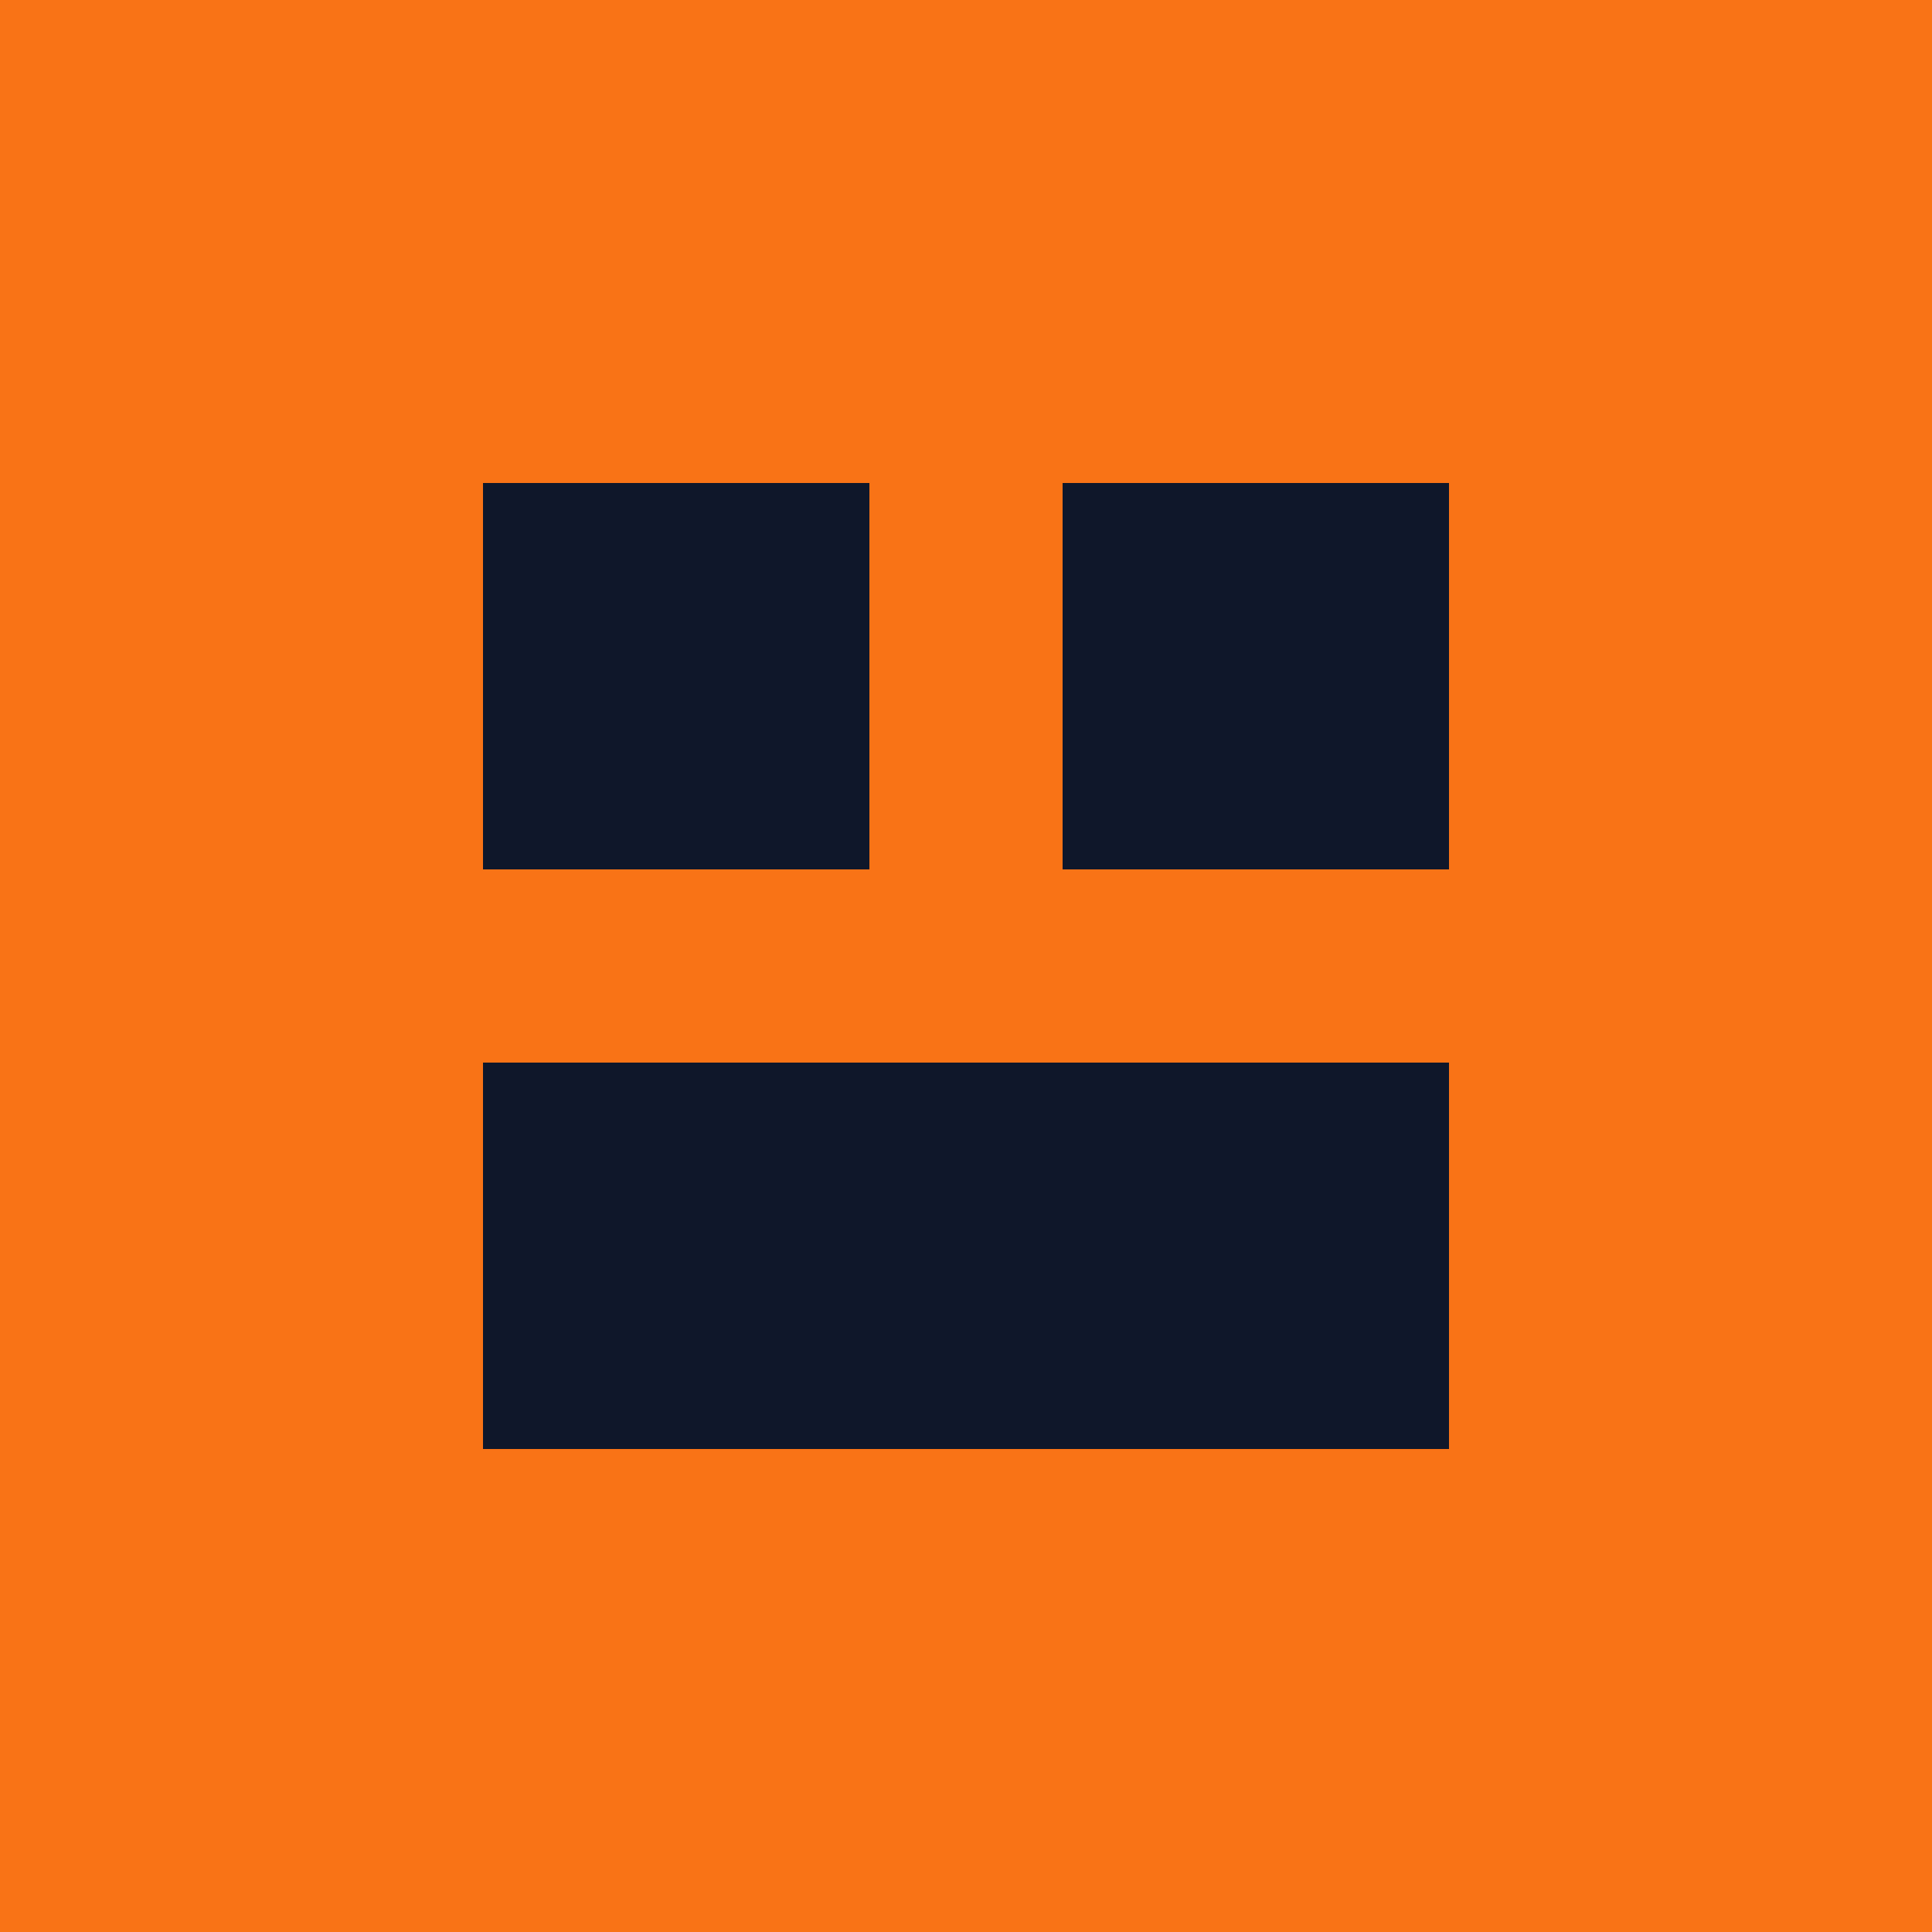
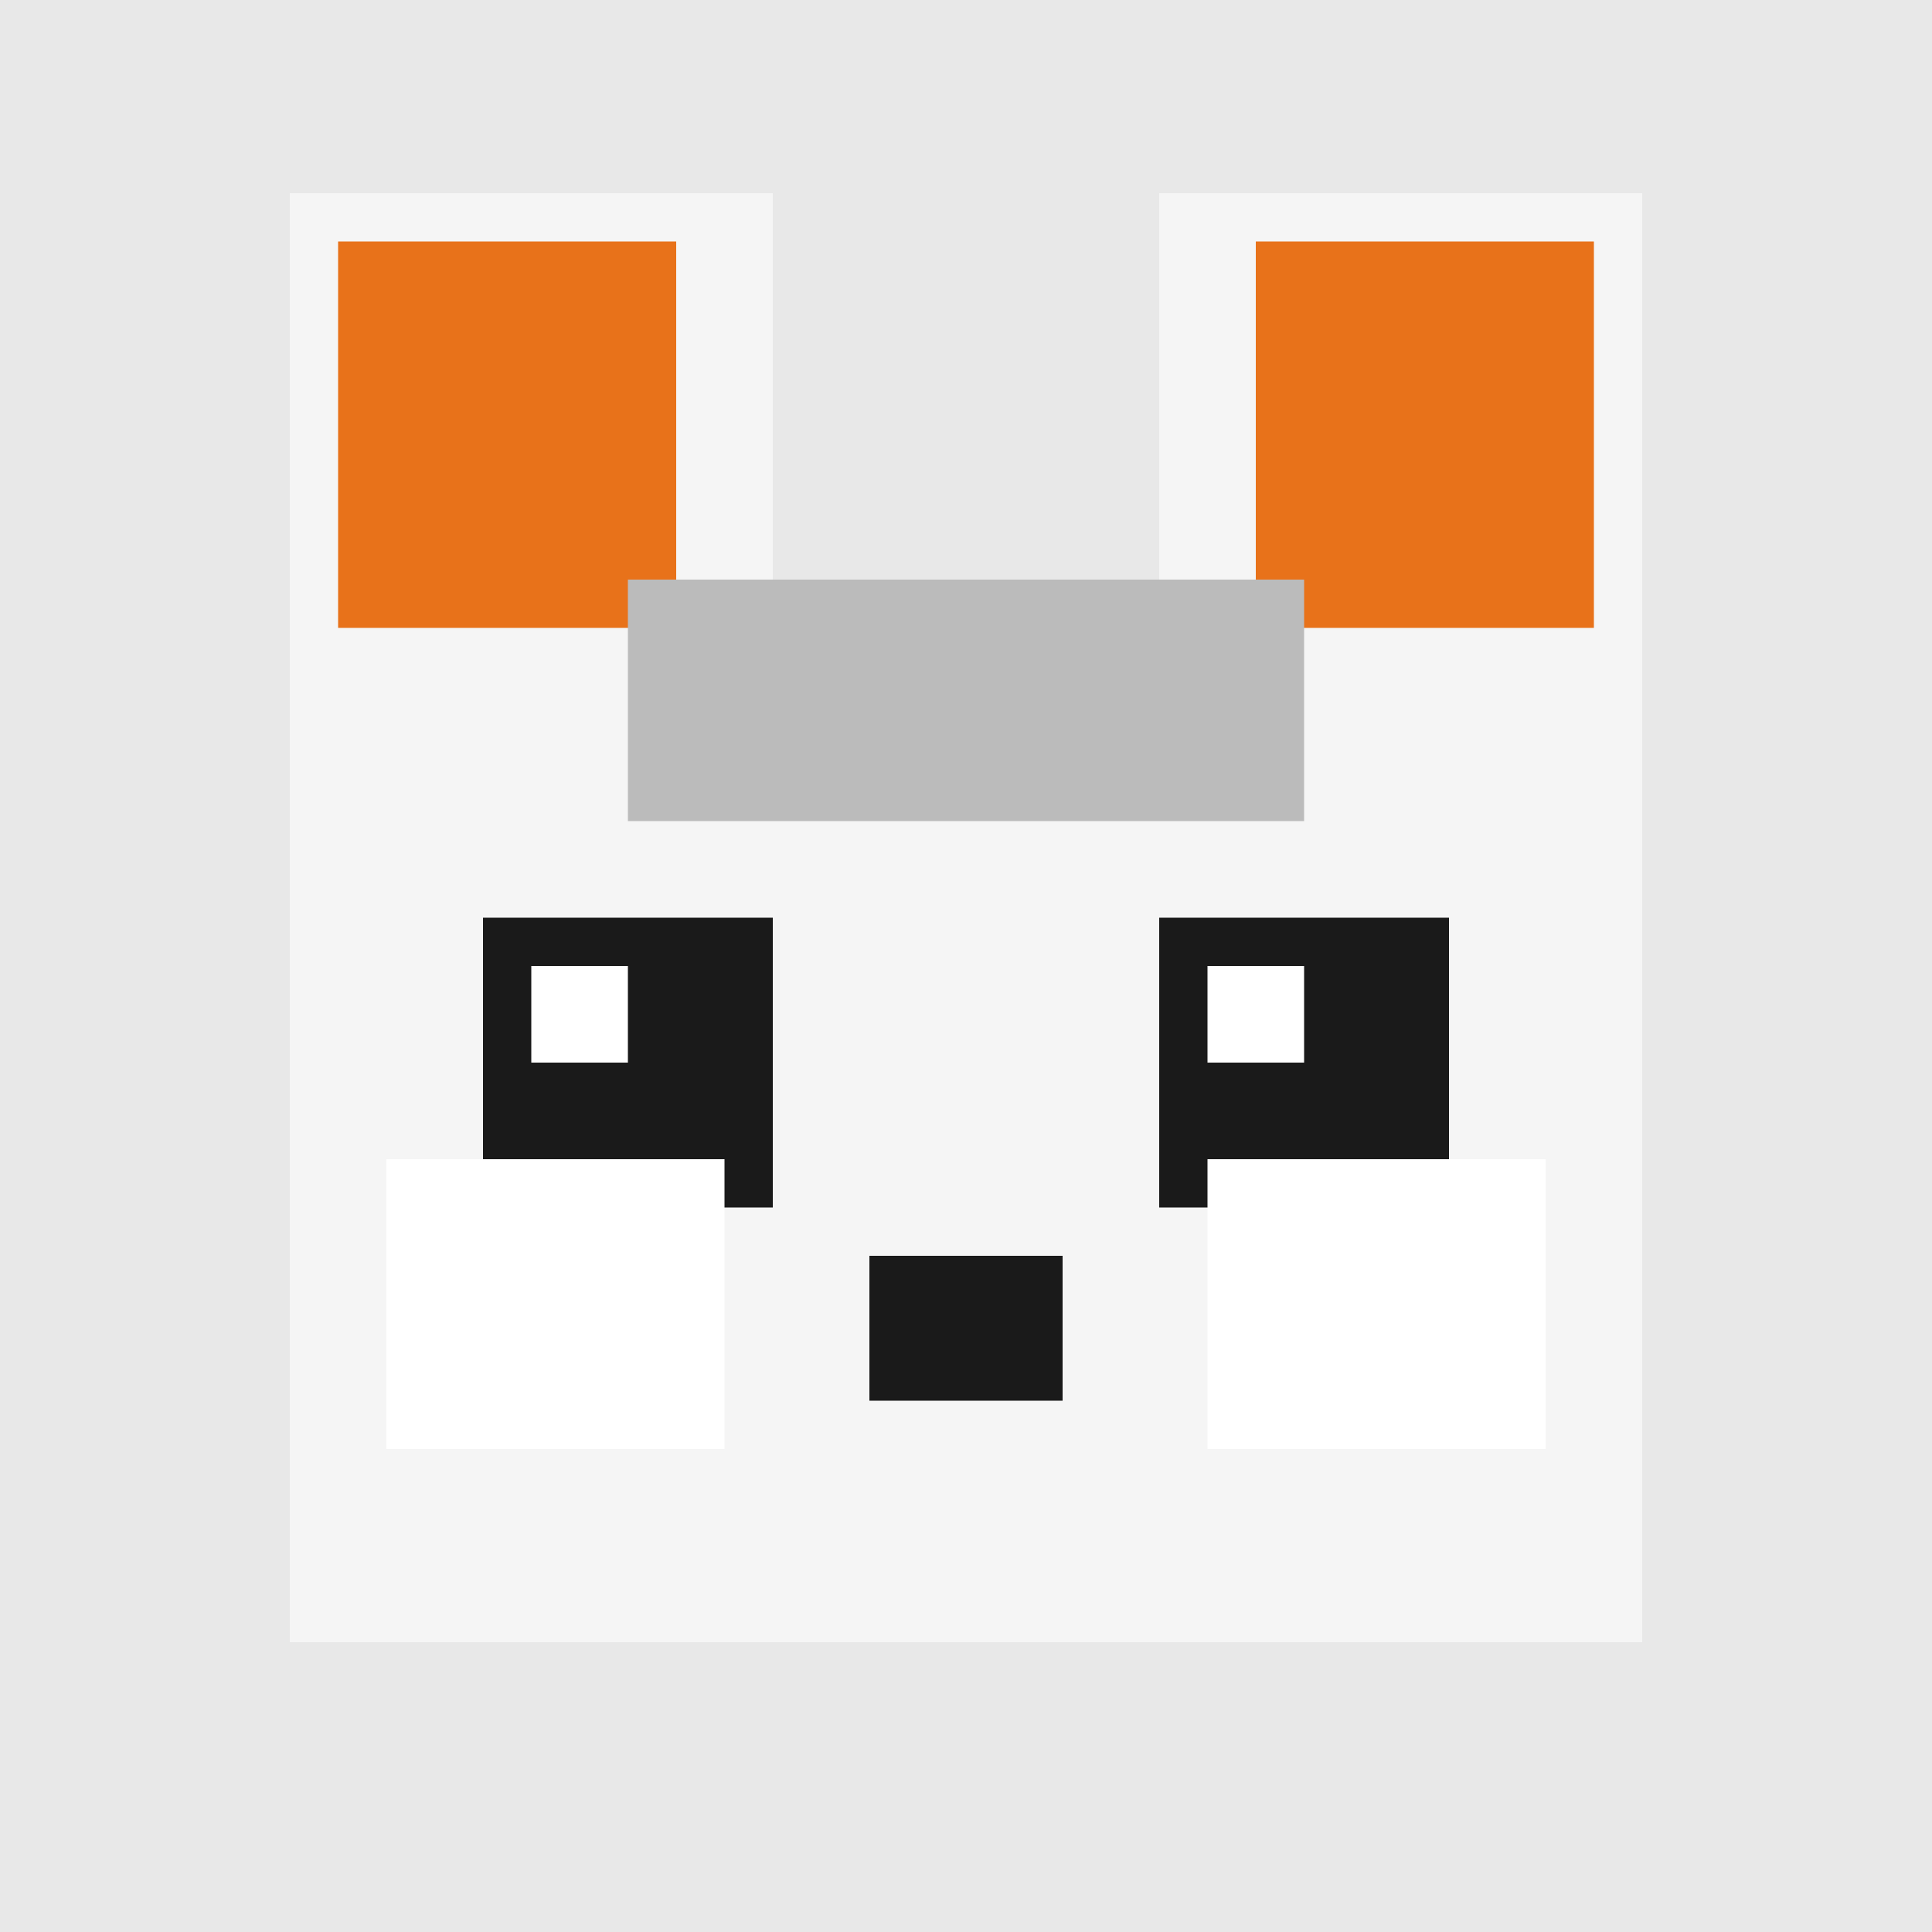
<svg xmlns="http://www.w3.org/2000/svg" viewBox="0 0 40 40" fill="none">
-   <rect width="40" height="40" fill="#f97316" />
-   <rect x="10" y="10" width="8" height="8" fill="#0f172a" />
-   <rect x="22" y="10" width="8" height="8" fill="#0f172a" />
-   <rect x="10" y="22" width="20" height="8" fill="#0f172a" />
+   <rect width="40" height="40" fill="#e8e8e8" />
+   <rect x="6" y="12" width="28" height="22" fill="#f5f5f5" />
+   <rect x="6" y="4" width="10" height="14" fill="#f5f5f5" />
+   <rect x="24" y="4" width="10" height="14" fill="#f5f5f5" />
+   <rect x="7" y="5" width="7" height="8" fill="#e8721a" />
+   <rect x="26" y="5" width="7" height="8" fill="#e8721a" />
+   <rect x="13" y="12" width="14" height="5" fill="#bbbbbb" />
+   <rect x="10" y="19" width="6" height="6" fill="#1a1a1a" />
+   <rect x="11" y="20" width="2" height="2" fill="#ffffff" />
+   <rect x="24" y="19" width="6" height="6" fill="#1a1a1a" />
+   <rect x="25" y="20" width="2" height="2" fill="#ffffff" />
+   <rect x="18" y="26" width="4" height="3" fill="#1a1a1a" />
+   <rect x="8" y="24" width="7" height="6" fill="#ffffff" />
+   <rect x="25" y="24" width="7" height="6" fill="#ffffff" />
</svg>
